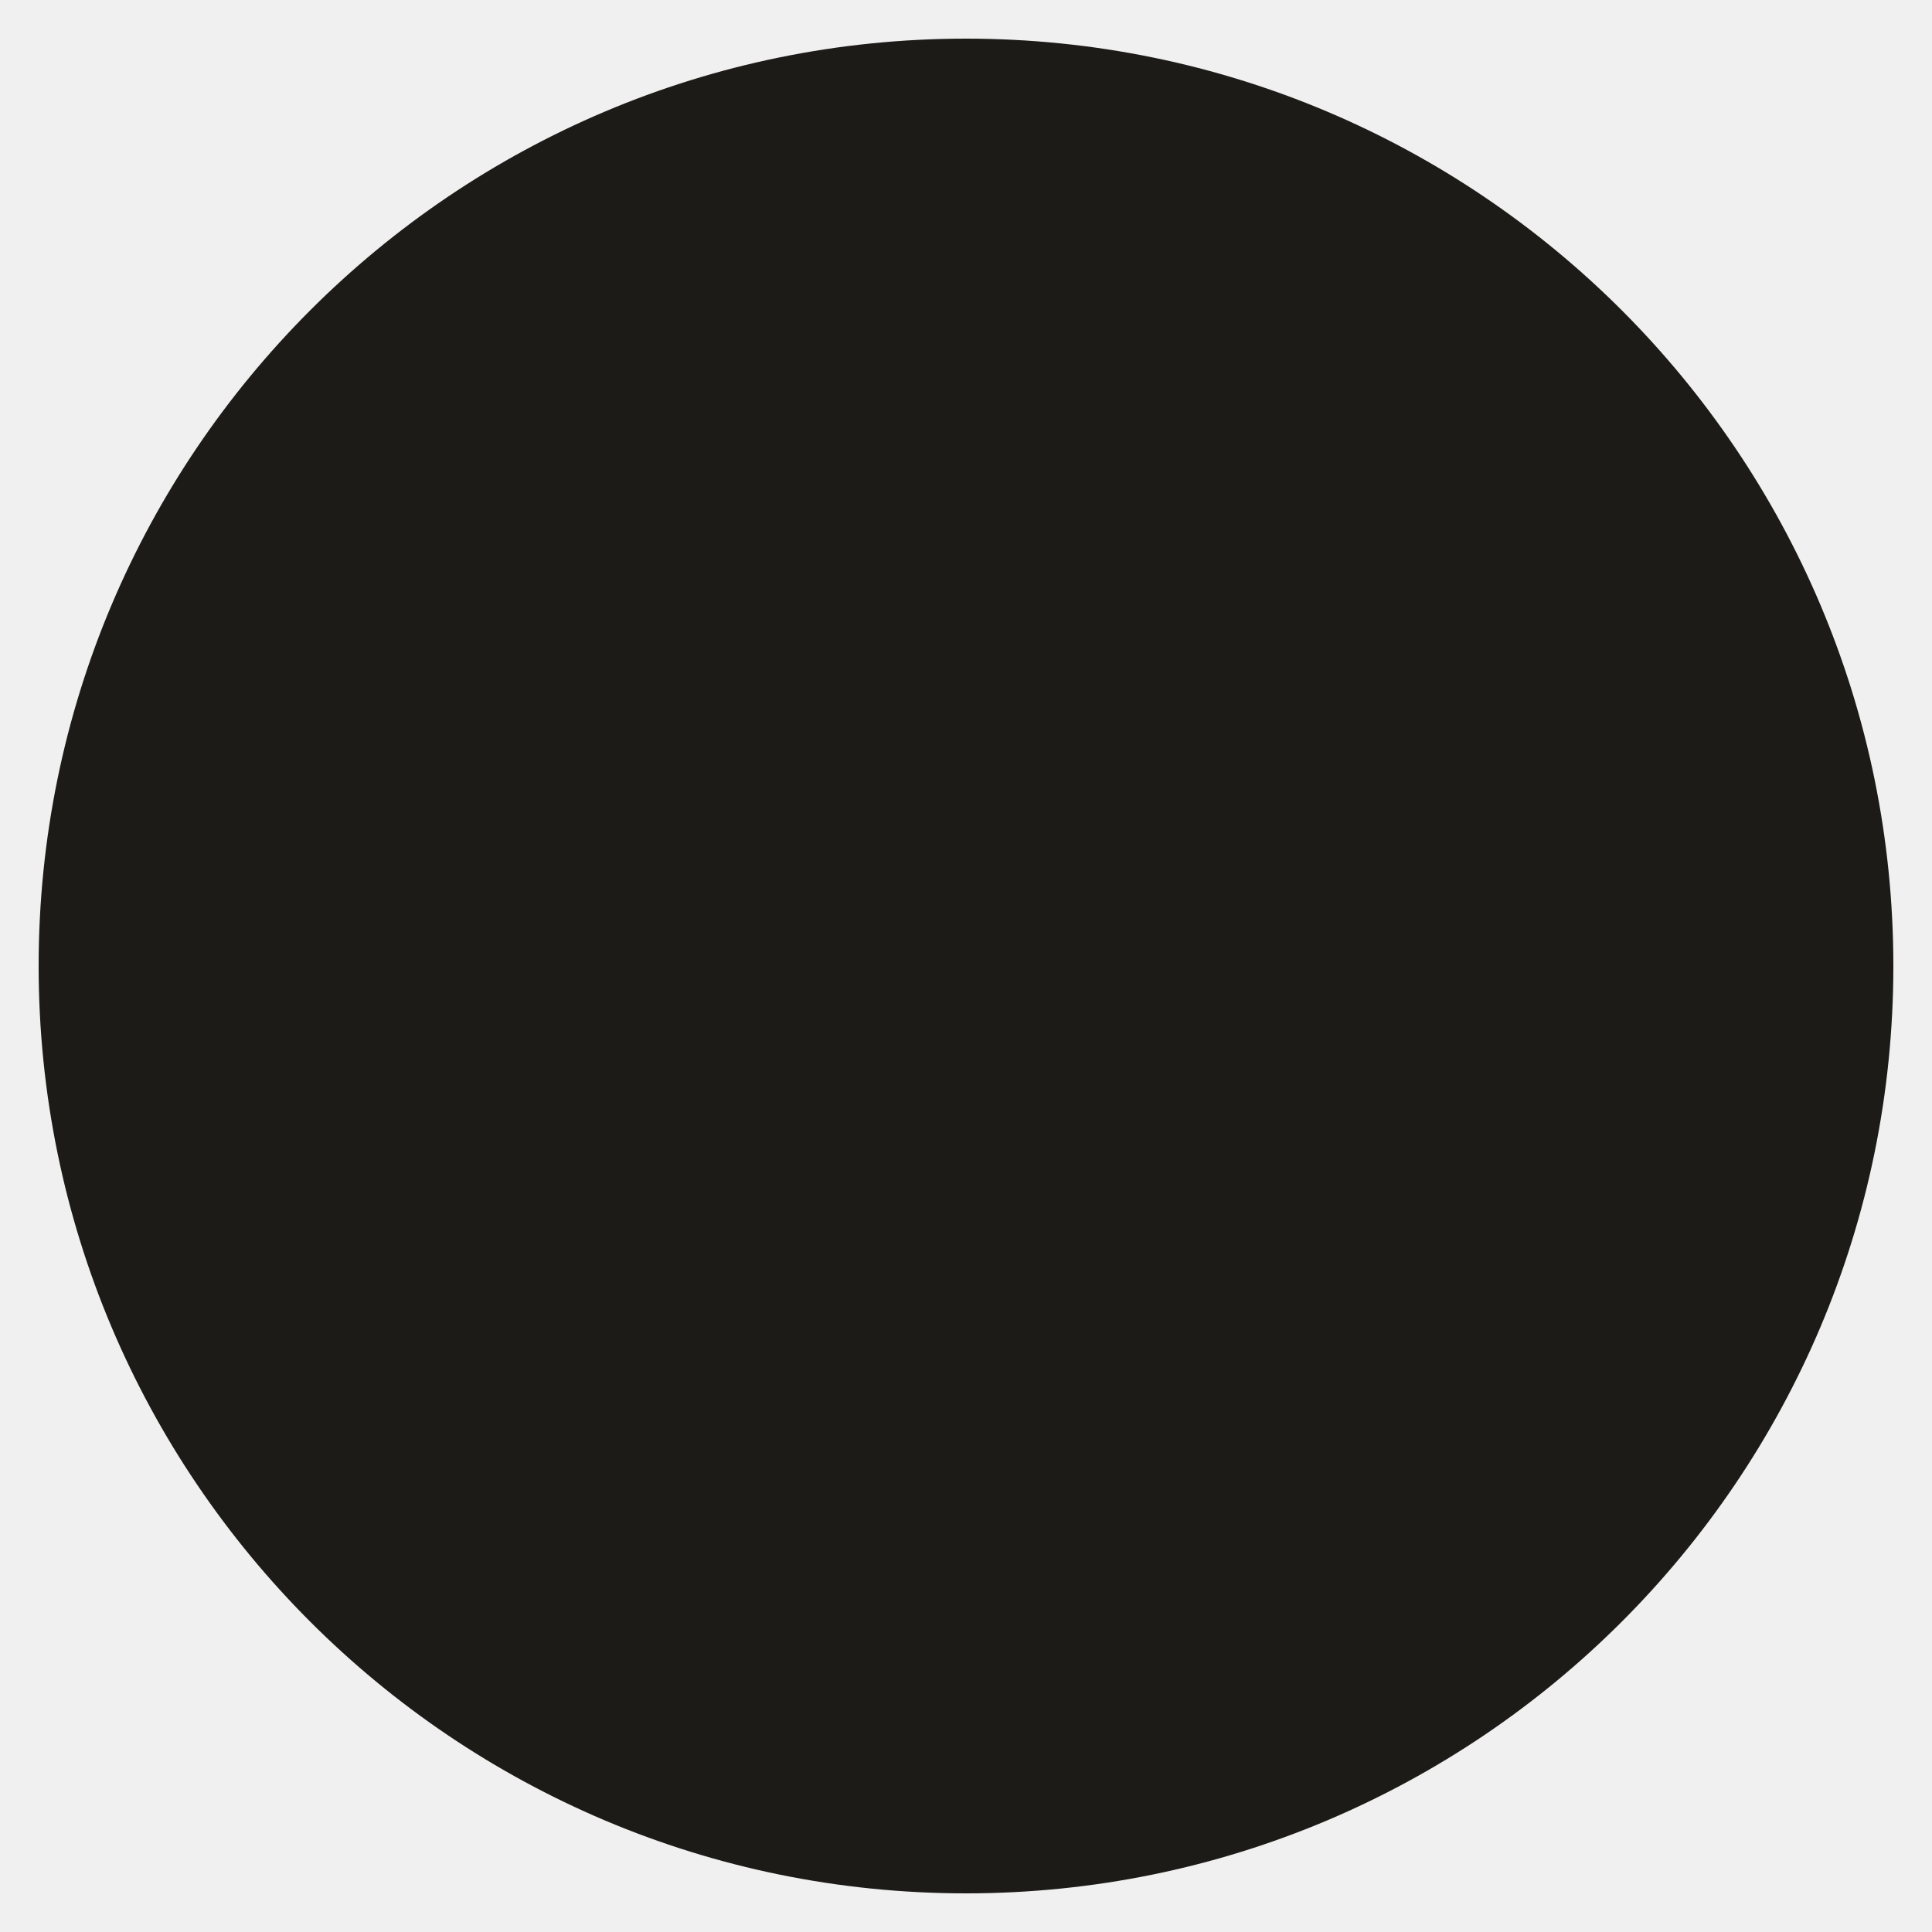
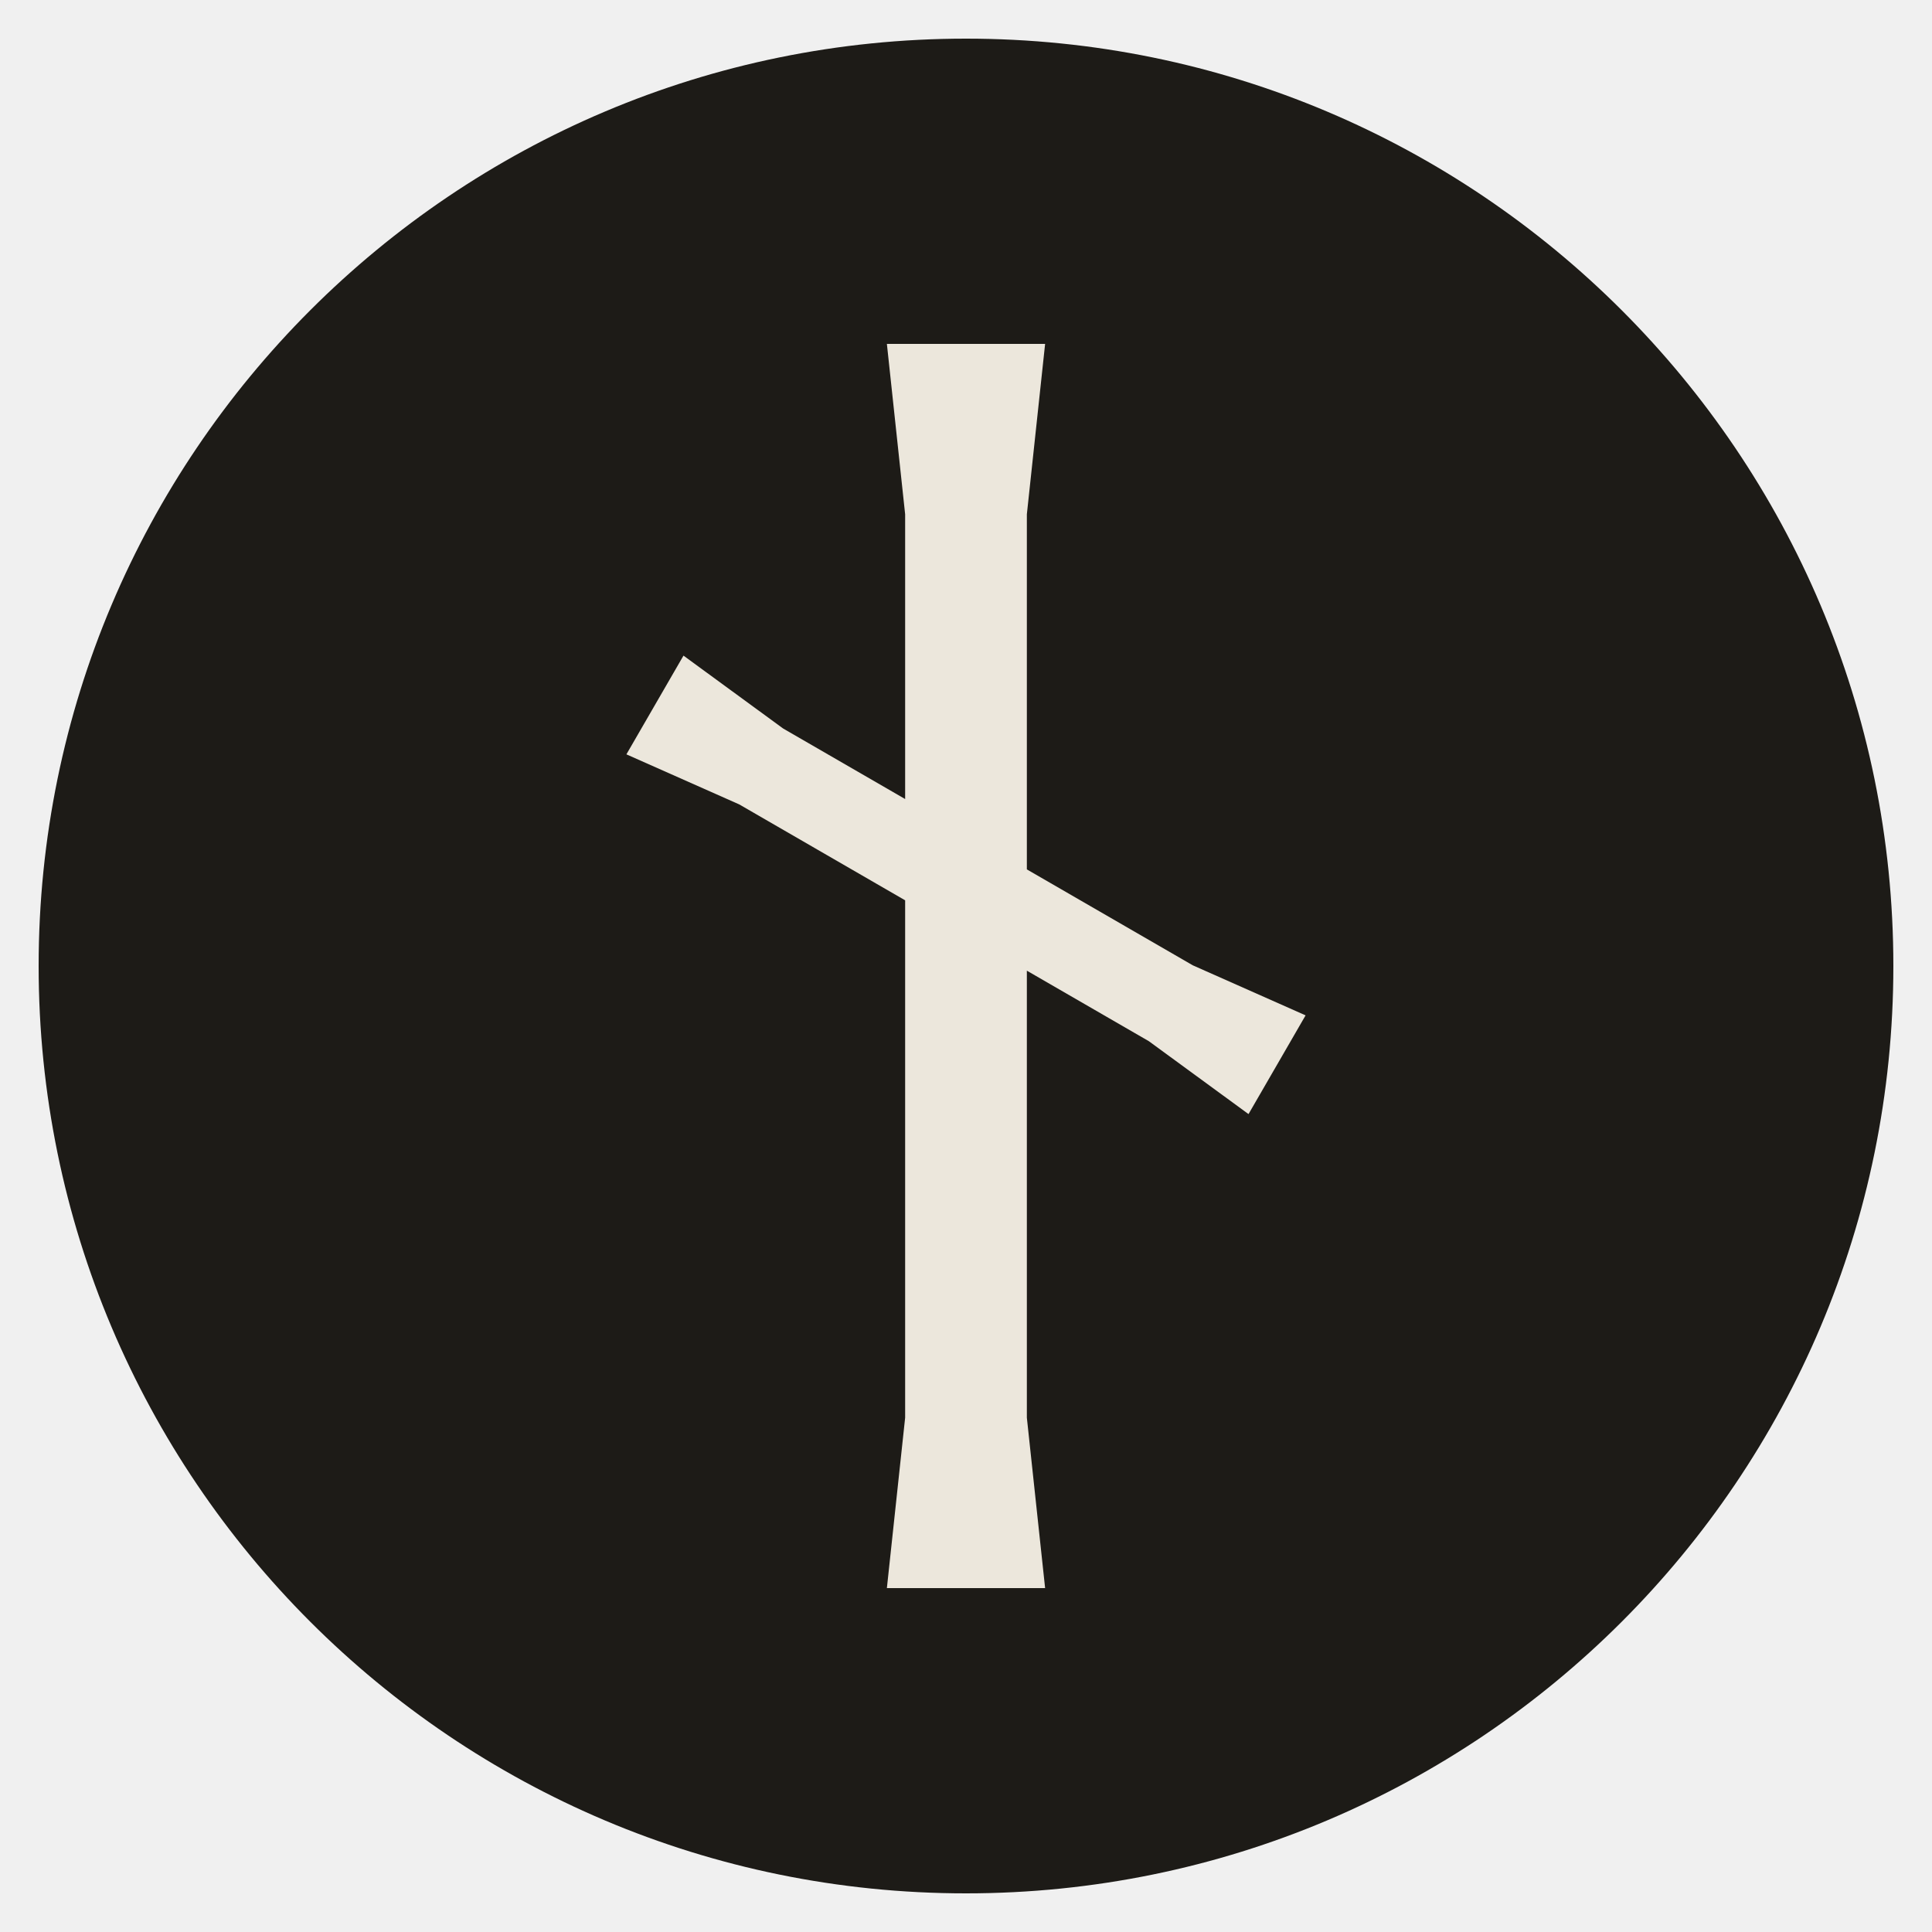
<svg xmlns="http://www.w3.org/2000/svg" viewBox="0 0 100 100">
-   <style>circle{fill:#1d1b17}@media (prefers-color-scheme:dark){circle{fill:#ece7dc}}</style>
-   <mask id="norn">
-     <rect width="100" height="100" fill="#fff" />
-     <path d="norn" fill="#000" />
-   </mask>
-   <circle cx="50" cy="50" r="48" mask="url(#norn)" />
+   <style>svg{color:#1d1b17}circle{fill:currentColor}path{fill:#ece7dc}@media (prefers-color-scheme:dark){svg{color:#ece7dc}path{fill:#1d1b17}}@supports (color:hsl(from red h s l)){path{fill:hsl(from currentColor calc(h + 180) s calc(100 - l))}}</style>
+   <circle cx="50" cy="50" r="48" />
+   <path transform="translate(15 15) scale(.7)" d="M55.85 4L44.15 4L45.5 16.6L45.5 83.4L44.15 96L55.85 96L54.5 83.4L54.5 16.6ZM29.11 27.05L24.89 34.35L33.23 38.05L63.52 55.56L70.89 60.95L75.11 53.65L66.77 49.95L36.48 32.44Z" />
</svg>
